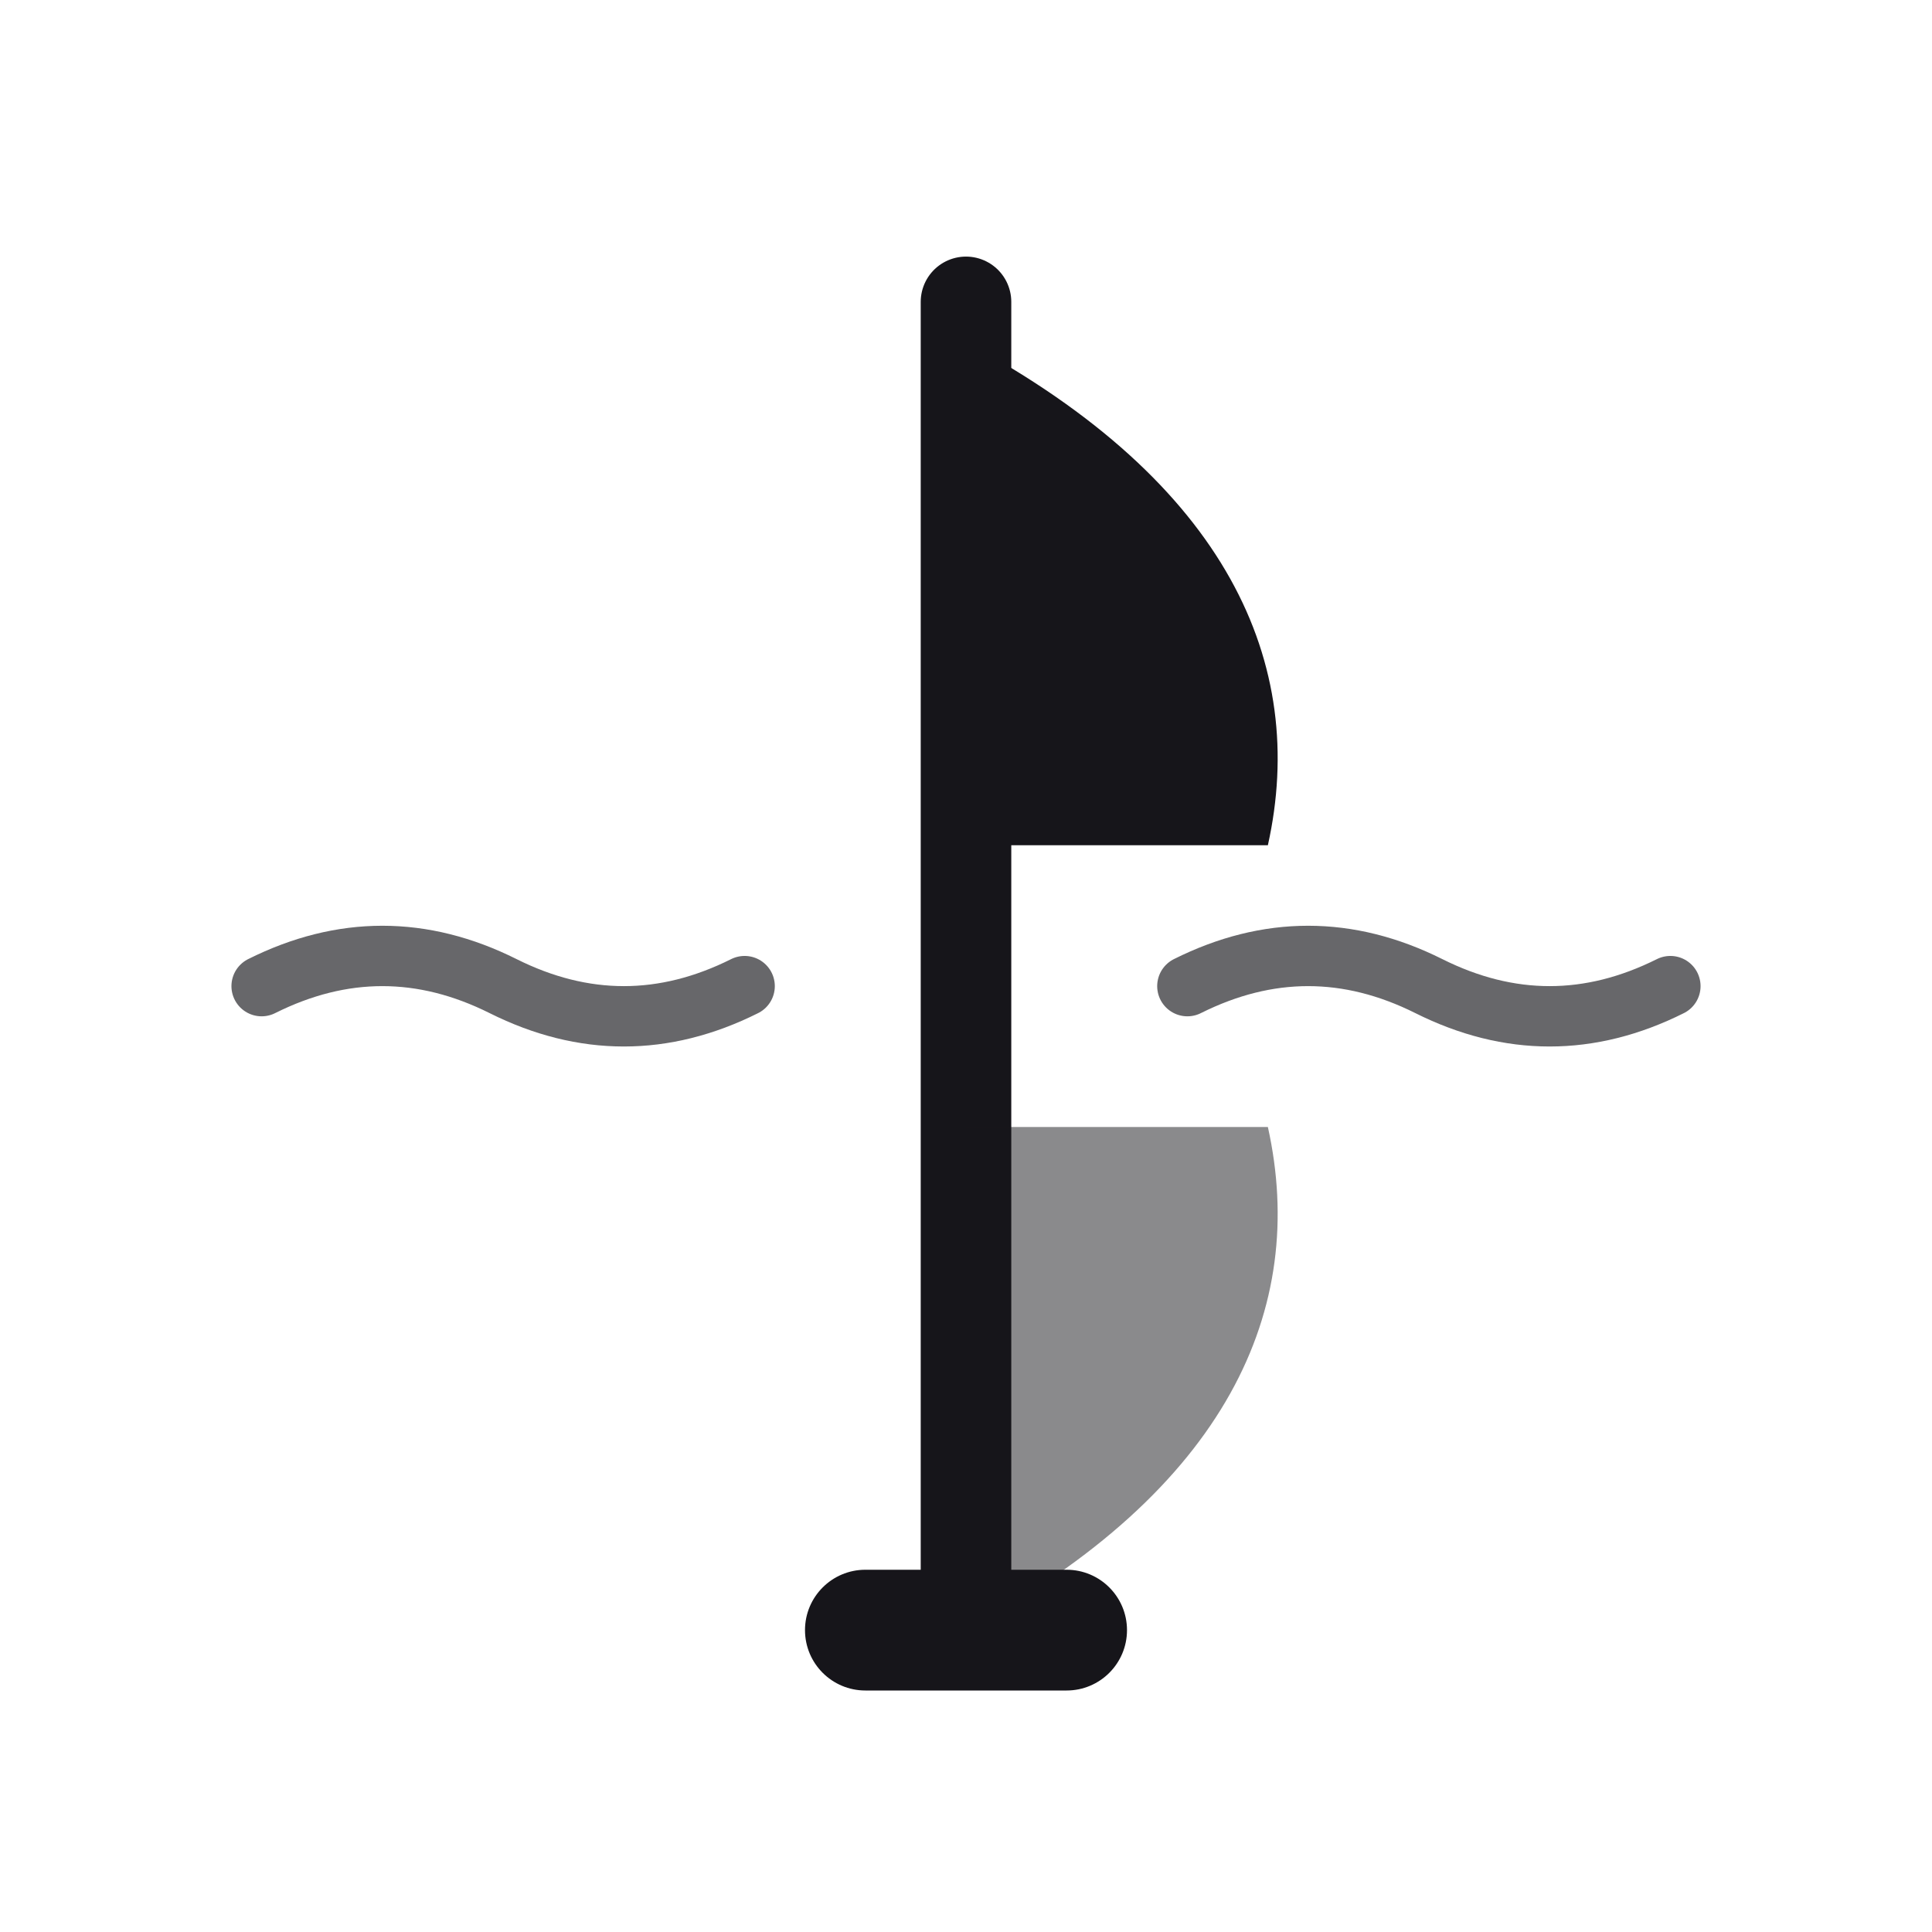
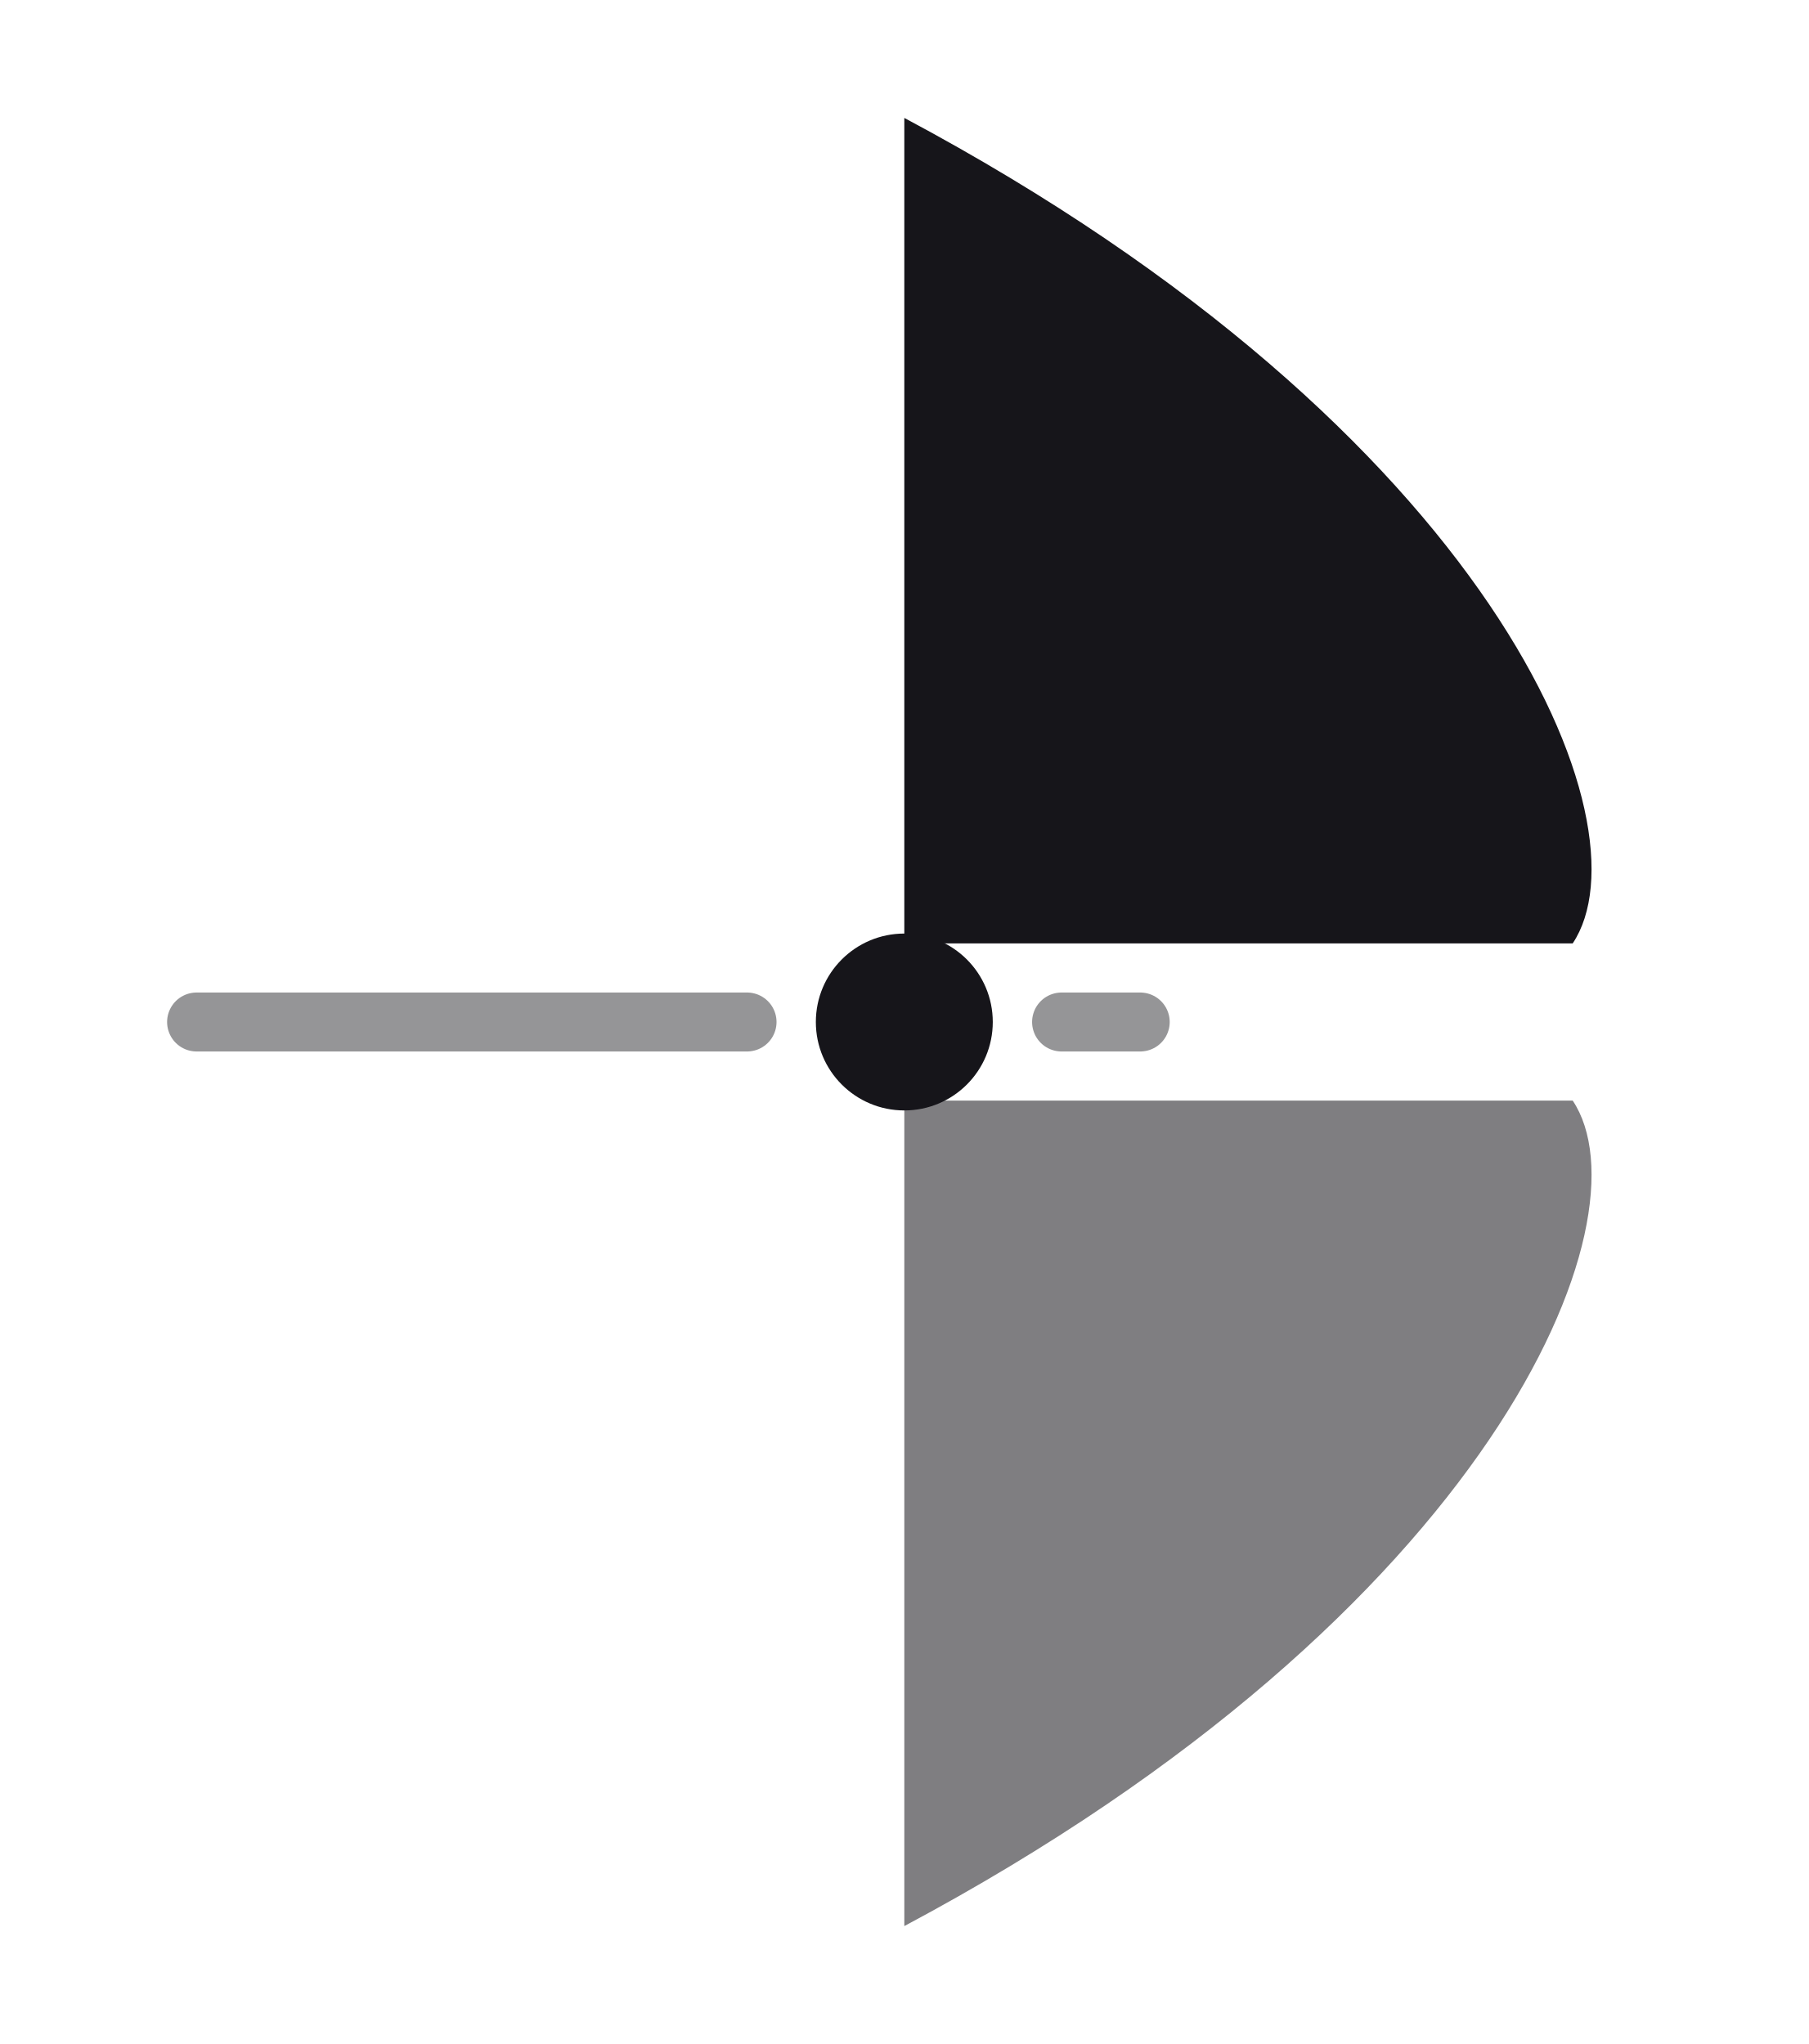
- <svg xmlns="http://www.w3.org/2000/svg" viewBox="0 0 192 192" width="192" height="192">
-   <path d="M96 30 L96 160" stroke="#16151a" stroke-width="9" stroke-linecap="round" />
-   <path d="M96 34 C122 48 130 66 126 84 L96 84 Z" fill="#16151a" />
-   <path d="M96 112 L126 112 C130 130 122 148 96 162 Z" fill="#16151a" opacity="0.5" />
-   <rect x="80" y="156" width="32" height="12" rx="6" fill="#16151a" />
-   <path d="M26 98 Q38 92 50 98 T74 98" fill="none" stroke="#16151a" stroke-width="6" stroke-linecap="round" opacity="0.65" />
-   <path d="M118 98 Q130 92 142 98 T166 98" fill="none" stroke="#16151a" stroke-width="6" stroke-linecap="round" opacity="0.65" />
+ <svg xmlns="http://www.w3.org/2000/svg" viewBox="12 8 92 104" width="92" height="104">
+   <path d="M58 14C88 30 96 50 92 56H58Z" fill="#16151a" />
+   <path d="M58 106C88 90 96 70 92 64H58Z" fill="#16151a" fill-opacity=".55" />
+   <circle cx="58" cy="60" r="4.5" fill="#16151a" />
+   <path d="M22 60h28M66 60h4" stroke="#16151a" stroke-opacity=".45" stroke-width="3" stroke-linecap="round" />
</svg>
